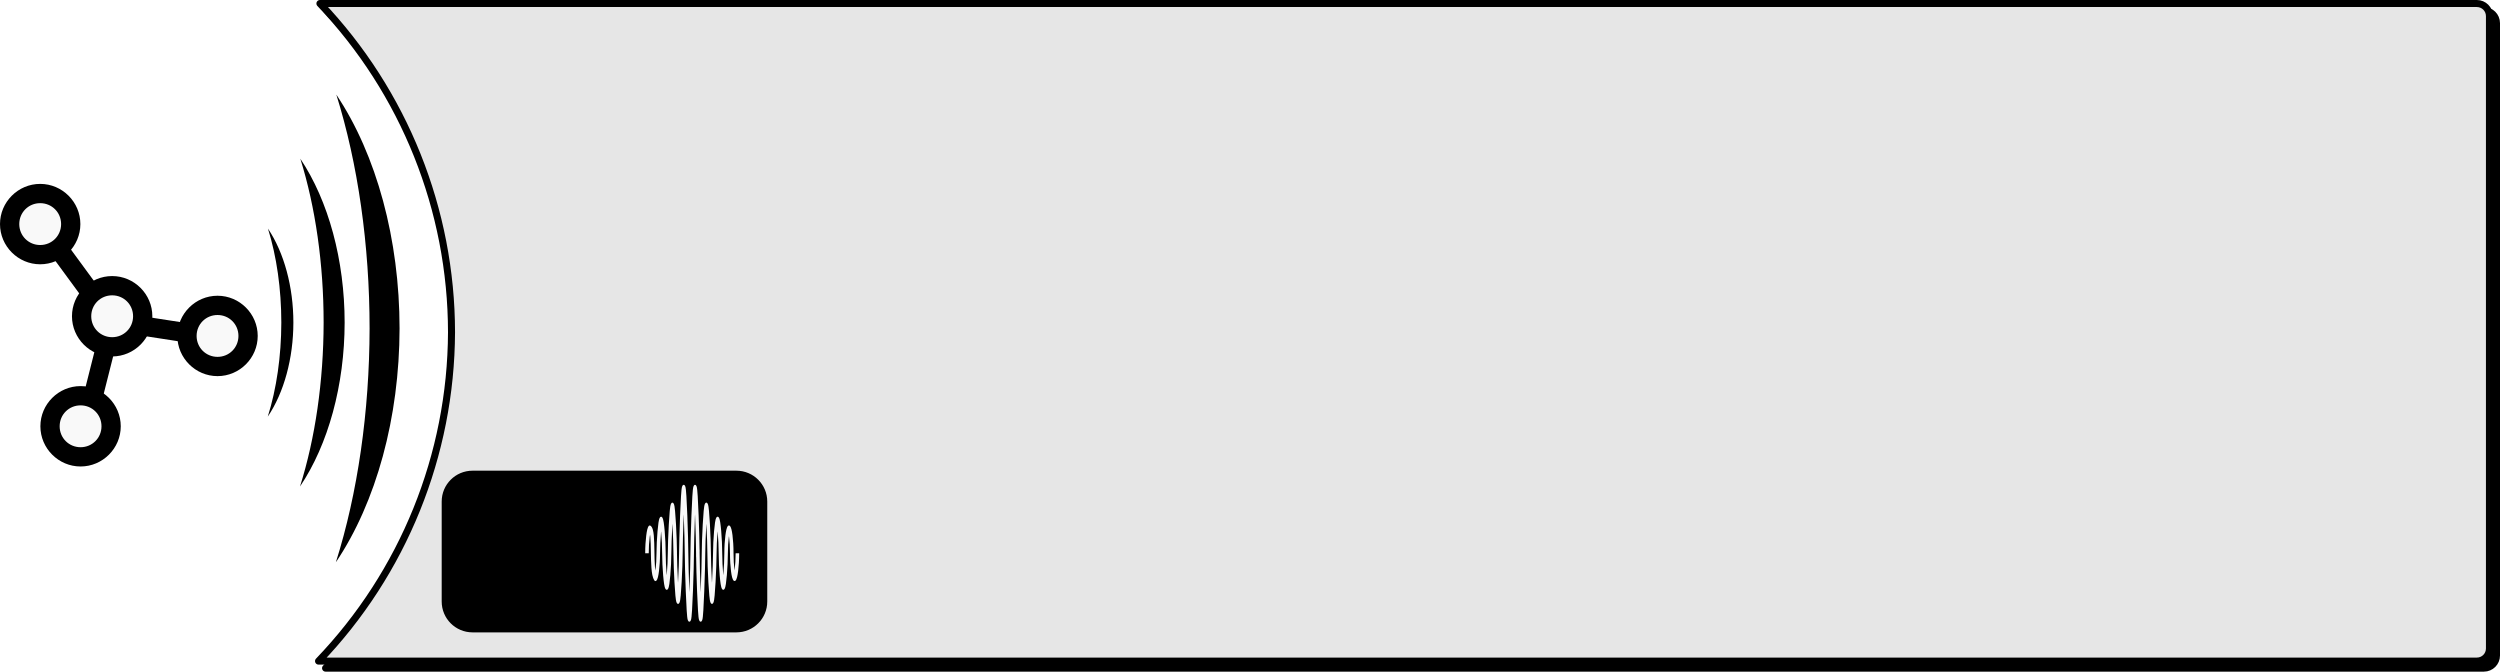
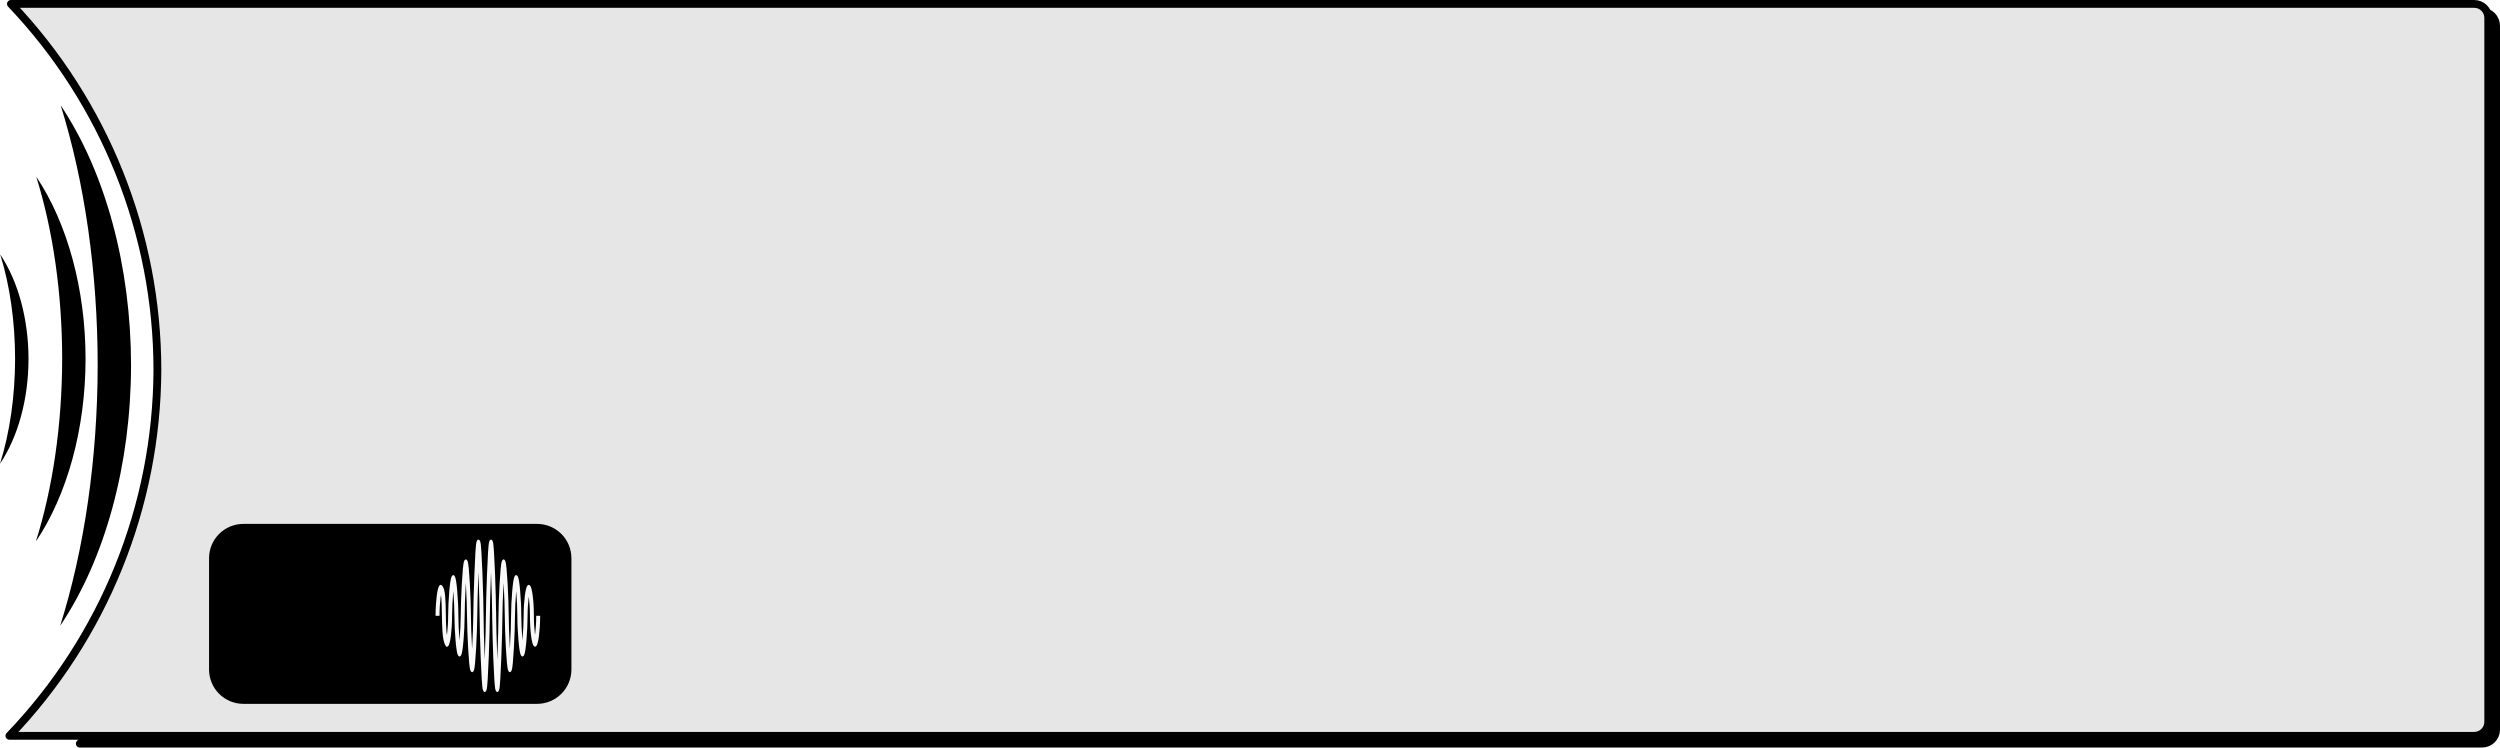
- <svg xmlns="http://www.w3.org/2000/svg" width="711.256" height="191.084" viewBox="0 0 711.256 191.084" version="1.1" id="svg1" xml:space="preserve">
+ <svg xmlns="http://www.w3.org/2000/svg" width="639.031" height="191.084" viewBox="0 0 639.032 191.084" version="1.1" id="svg1" xml:space="preserve">
  <defs id="defs1">
    <radialGradient id="lorc-metal-bar-gradient-1" gradientTransform="matrix(1.184387,0,0,0.844319,-129.688,74.317)" cx="215.291" cy="299.644" fx="215.291" fy="299.644" r="198.162" gradientUnits="userSpaceOnUse">
      <stop offset="0%" stop-color="#d0021b" stop-opacity="1" id="stop1-4" />
      <stop offset="100%" stop-color="#d0021b" stop-opacity="1" id="stop2-9" />
    </radialGradient>
    <radialGradient id="lorc-metal-bar-gradient-1-4" gradientTransform="matrix(1.184387,0,0,0.844319,-129.688,74.317)" cx="215.291" cy="299.644" fx="215.291" fy="299.644" r="198.162" gradientUnits="userSpaceOnUse">
      <stop offset="0%" stop-color="#d0021b" stop-opacity="1" id="stop1-4-8" />
      <stop offset="100%" stop-color="#d0021b" stop-opacity="1" id="stop2-9-8" />
    </radialGradient>
    <radialGradient id="lord-berandas-amplitude-gradient-1" gradientTransform="matrix(1.164719,0,0,0.8585762,684.9945,430.0055)" cx="218.942" cy="296.997" fx="218.942" fy="296.997" r="205.097" gradientUnits="userSpaceOnUse">
      <stop offset="0%" stop-color="#f56666" stop-opacity="1" id="stop1" />
      <stop offset="100%" stop-color="#530000" stop-opacity="1" id="stop2" />
    </radialGradient>
    <radialGradient id="lord-berandas-amplitude-gradient-2">
      <stop offset="0%" stop-color="#f56666" stop-opacity="1" id="stop3" />
      <stop offset="100%" stop-color="#530000" stop-opacity="1" id="stop4" />
    </radialGradient>
    <radialGradient id="lord-berandas-amplitude-gradient-7">
      <stop offset="0%" stop-color="#f56666" stop-opacity="1" id="stop5" />
      <stop offset="100%" stop-color="#530000" stop-opacity="1" id="stop6" />
    </radialGradient>
  </defs>
-   <g id="layer3" style="display:inline" transform="translate(-39.20111,-486.5)">
+   <g id="layer3" style="display:inline" transform="translate(-111.4259,-486.5)">
    <path d="m 132.219,489.5 c 24.002,25.234 37.404,58.717 37.441,93.543 -0.144,34.879 -13.689,68.369 -37.834,93.541 h 133.795 480.248 c 1.987,0 3.588,-1.599 3.588,-3.586 V 493.088 c 0,-1.987 -1.601,-3.588 -3.588,-3.588 h -480.248 z" style="display:inline;opacity:1;vector-effect:none;fill:#000000;stroke:#000000;stroke-width:2;stroke-linecap:round;stroke-linejoin:round;paint-order:fill markers stroke;stop-color:#000000;stop-opacity:1" id="path282" />
-     <path d="m 130.219,487.5 c 24.002,25.234 37.404,58.717 37.441,93.543 -0.144,34.879 -13.689,68.369 -37.834,93.541 h 133.795 480.248 c 1.987,0 3.588,-1.599 3.588,-3.586 V 491.088 c 0,-1.987 -1.601,-3.588 -3.588,-3.588 h -480.248 z" style="display:inline;opacity:1;vector-effect:none;fill:#e6e6e6;stroke:#000000;stroke-width:2;stroke-linecap:round;stroke-linejoin:round;paint-order:fill markers stroke;stop-color:#000000;stop-opacity:1" id="path257" />
-     <g id="g278" transform="translate(-625.6739,7.77817)" style="display:inline">
-       <g id="g265" style="font-variation-settings:normal;opacity:1;vector-effect:none;fill:#000000;fill-opacity:1;stroke-width:0.365;stroke-linecap:round;stroke-linejoin:round;stroke-miterlimit:4;stroke-dasharray:none;stroke-dashoffset:0;stroke-opacity:1;-inkscape-stroke:none;paint-order:fill markers stroke;stop-color:#000000;stop-opacity:1" transform="matrix(2.740406,0,0,2.740406,530.4795,-657.5073)">
-         <path style="font-variation-settings:normal;vector-effect:none;fill:#000000;fill-opacity:1;stroke-width:0.365;stroke-linecap:round;stroke-linejoin:round;stroke-miterlimit:4;stroke-dasharray:none;stroke-dashoffset:0;stroke-opacity:1;-inkscape-stroke:none;paint-order:fill markers stroke;stop-color:#000000;stop-opacity:1" d="m 60.666,448.022 -1.886,7.47" id="path264" />
-         <path style="font-variation-settings:normal;vector-effect:none;fill:#000000;fill-opacity:1;stroke-width:0.365;stroke-linecap:round;stroke-linejoin:round;stroke-miterlimit:4;stroke-dasharray:none;stroke-dashoffset:0;stroke-opacity:1;-inkscape-stroke:none;paint-order:fill markers stroke;stop-color:#000000;stop-opacity:1" d="m 60.91,447.053 a 1,1 0 0 0 -1.215,0.725 l -1.885,7.471 a 1,1 0 0 0 0.725,1.213 1,1 0 0 0 1.215,-0.725 l 1.885,-7.469 a 1,1 0 0 0 -0.725,-1.215 z" id="path265" />
-       </g>
-       <g id="g267" style="font-variation-settings:normal;opacity:1;vector-effect:none;fill:#000000;fill-opacity:1;stroke-width:0.365;stroke-linecap:round;stroke-linejoin:round;stroke-miterlimit:4;stroke-dasharray:none;stroke-dashoffset:0;stroke-opacity:1;-inkscape-stroke:none;paint-order:fill markers stroke;stop-color:#000000;stop-opacity:1" transform="matrix(2.740406,0,0,2.740406,530.4795,-657.5073)">
-         <path style="font-variation-settings:normal;vector-effect:none;fill:#000000;fill-opacity:1;stroke-width:0.365;stroke-linecap:round;stroke-linejoin:round;stroke-miterlimit:4;stroke-dasharray:none;stroke-dashoffset:0;stroke-opacity:1;-inkscape-stroke:none;paint-order:fill markers stroke;stop-color:#000000;stop-opacity:1" d="m 60.827,448 9.322,1.437" id="path266" />
-         <path style="font-variation-settings:normal;vector-effect:none;fill:#000000;fill-opacity:1;stroke-width:0.365;stroke-linecap:round;stroke-linejoin:round;stroke-miterlimit:4;stroke-dasharray:none;stroke-dashoffset:0;stroke-opacity:1;-inkscape-stroke:none;paint-order:fill markers stroke;stop-color:#000000;stop-opacity:1" d="m 60.98,447.012 a 1,1 0 0 0 -1.141,0.836 1,1 0 0 0 0.836,1.141 l 9.32,1.438 a 1,1 0 0 0 1.141,-0.836 1,1 0 0 0 -0.836,-1.141 z" id="path267" />
-       </g>
-       <g id="g269" style="font-variation-settings:normal;opacity:1;vector-effect:none;fill:#000000;fill-opacity:1;stroke-width:0.365;stroke-linecap:round;stroke-linejoin:round;stroke-miterlimit:4;stroke-dasharray:none;stroke-dashoffset:0;stroke-opacity:1;-inkscape-stroke:none;paint-order:fill markers stroke;stop-color:#000000;stop-opacity:1" transform="matrix(2.740406,0,0,2.740406,530.4795,-657.5073)">
-         <path style="font-variation-settings:normal;vector-effect:none;fill:#000000;fill-opacity:1;stroke-width:0.365;stroke-linecap:round;stroke-linejoin:round;stroke-miterlimit:4;stroke-dasharray:none;stroke-dashoffset:0;stroke-opacity:1;-inkscape-stroke:none;paint-order:fill markers stroke;stop-color:#000000;stop-opacity:1" d="m 60.666,448.022 -5.545,-7.558" id="path268" />
-         <path style="font-variation-settings:normal;vector-effect:none;fill:#000000;fill-opacity:1;stroke-width:0.365;stroke-linecap:round;stroke-linejoin:round;stroke-miterlimit:4;stroke-dasharray:none;stroke-dashoffset:0;stroke-opacity:1;-inkscape-stroke:none;paint-order:fill markers stroke;stop-color:#000000;stop-opacity:1" d="m 55.273,439.477 a 1,1 0 0 0 -0.744,0.182 1,1 0 0 0 -0.215,1.398 l 5.545,7.557 a 1,1 0 0 0 1.398,0.215 1,1 0 0 0 0.215,-1.396 l -5.545,-7.559 a 1,1 0 0 0 -0.654,-0.396 z" id="path269" />
-       </g>
-       <path style="fill:#f9f9f9;stroke-width:1;stroke-linecap:round;stroke-linejoin:round;paint-order:fill markers stroke" d="m 697.641,600.105 a 8.694,8.694 0 0 1 -8.694,8.694 8.694,8.694 0 0 1 -8.694,-8.694 8.694,8.694 0 0 1 8.694,-8.694 8.694,8.694 0 0 1 8.694,8.694 z" id="path270" />
-       <path style="font-variation-settings:normal;opacity:1;vector-effect:none;fill:#000000;fill-opacity:1;stroke-width:1;stroke-linecap:round;stroke-linejoin:round;stroke-miterlimit:4;stroke-dasharray:none;stroke-dashoffset:0;stroke-opacity:1;-inkscape-stroke:none;paint-order:fill markers stroke;stop-color:#000000;stop-opacity:1" d="m 687.798,588.567 c -6.283,0 -11.433,5.15 -11.433,11.433 0,6.283 5.15,11.438 11.433,11.438 6.283,0 11.433,-5.155 11.433,-11.438 0,-6.283 -5.15,-11.433 -11.433,-11.433 z m 0,5.481 c 3.321,0 5.952,2.631 5.952,5.952 0,3.321 -2.631,5.957 -5.952,5.957 -3.321,0 -5.952,-2.637 -5.952,-5.957 0,-3.321 2.631,-5.952 5.952,-5.952 z" id="path271" />
-       <g id="g273" transform="translate(38.96468,-25.70638)">
-         <path style="fill:#f9f9f9;stroke-width:1;stroke-linecap:round;stroke-linejoin:round;paint-order:fill markers stroke" d="m 697.641,600.105 a 8.694,8.694 0 0 1 -8.694,8.694 8.694,8.694 0 0 1 -8.694,-8.694 8.694,8.694 0 0 1 8.694,-8.694 8.694,8.694 0 0 1 8.694,8.694 z" id="path272" />
-         <path style="font-variation-settings:normal;opacity:1;vector-effect:none;fill:#000000;fill-opacity:1;stroke-width:1;stroke-linecap:round;stroke-linejoin:round;stroke-miterlimit:4;stroke-dasharray:none;stroke-dashoffset:0;stroke-opacity:1;-inkscape-stroke:none;paint-order:fill markers stroke;stop-color:#000000;stop-opacity:1" d="m 687.798,588.567 c -6.283,0 -11.433,5.15 -11.433,11.433 0,6.283 5.15,11.438 11.433,11.438 6.283,0 11.433,-5.155 11.433,-11.438 0,-6.283 -5.15,-11.433 -11.433,-11.433 z m 0,5.481 c 3.321,0 5.952,2.631 5.952,5.952 0,3.321 -2.631,5.957 -5.952,5.957 -3.321,0 -5.952,-2.637 -5.952,-5.957 0,-3.321 2.631,-5.952 5.952,-5.952 z" id="path273" />
-       </g>
-       <g id="g275" transform="translate(-11.49053,-57.52631)">
-         <path style="fill:#f9f9f9;stroke-width:1;stroke-linecap:round;stroke-linejoin:round;paint-order:fill markers stroke" d="m 697.641,600.105 a 8.694,8.694 0 0 1 -8.694,8.694 8.694,8.694 0 0 1 -8.694,-8.694 8.694,8.694 0 0 1 8.694,-8.694 8.694,8.694 0 0 1 8.694,8.694 z" id="path274" />
-         <path style="font-variation-settings:normal;opacity:1;vector-effect:none;fill:#000000;fill-opacity:1;stroke-width:1;stroke-linecap:round;stroke-linejoin:round;stroke-miterlimit:4;stroke-dasharray:none;stroke-dashoffset:0;stroke-opacity:1;-inkscape-stroke:none;paint-order:fill markers stroke;stop-color:#000000;stop-opacity:1" d="m 687.798,588.567 c -6.283,0 -11.433,5.15 -11.433,11.433 0,6.283 5.15,11.438 11.433,11.438 6.283,0 11.433,-5.155 11.433,-11.438 0,-6.283 -5.15,-11.433 -11.433,-11.433 z m 0,5.481 c 3.321,0 5.952,2.631 5.952,5.952 0,3.321 -2.631,5.957 -5.952,5.957 -3.321,0 -5.952,-2.637 -5.952,-5.957 0,-3.321 2.631,-5.952 5.952,-5.952 z" id="path275" />
-       </g>
-       <g id="g277" transform="translate(8.986183,-31.30433)">
-         <path style="fill:#f9f9f9;stroke-width:1;stroke-linecap:round;stroke-linejoin:round;paint-order:fill markers stroke" d="m 697.641,600.105 a 8.694,8.694 0 0 1 -8.694,8.694 8.694,8.694 0 0 1 -8.694,-8.694 8.694,8.694 0 0 1 8.694,-8.694 8.694,8.694 0 0 1 8.694,8.694 z" id="path276" />
-         <path style="font-variation-settings:normal;opacity:1;vector-effect:none;fill:#000000;fill-opacity:1;stroke-width:1;stroke-linecap:round;stroke-linejoin:round;stroke-miterlimit:4;stroke-dasharray:none;stroke-dashoffset:0;stroke-opacity:1;-inkscape-stroke:none;paint-order:fill markers stroke;stop-color:#000000;stop-opacity:1" d="m 687.798,588.567 c -6.283,0 -11.433,5.15 -11.433,11.433 0,6.283 5.15,11.438 11.433,11.438 6.283,0 11.433,-5.155 11.433,-11.438 0,-6.283 -5.15,-11.433 -11.433,-11.433 z m 0,5.481 c 3.321,0 5.952,2.631 5.952,5.952 0,3.321 -2.631,5.957 -5.952,5.957 -3.321,0 -5.952,-2.637 -5.952,-5.957 0,-3.321 2.631,-5.952 5.952,-5.952 z" id="path277" />
-       </g>
-     </g>
-     <g id="g399" transform="translate(-1265.898,-231.931)">
-       <path d="m 1400.789,745.359 a 56.007,119.691 0 0 1 9.459,66.51 56.007,119.691 0 0 1 -9.594,66.531 56.007,90.622 0 0 0 18.121,-66.531 56.007,90.622 0 0 0 -17.986,-66.51 z" style="display:inline;vector-effect:none;fill:#000000;stroke:none;stroke-width:1;stroke-linecap:round;stroke-linejoin:round;paint-order:fill markers stroke" id="path279-1" />
-       <path d="m 1390.54,763.577 a 39.265,83.913 0 0 1 6.632,46.629 39.265,83.913 0 0 1 -6.726,46.643 39.265,63.533 0 0 0 12.704,-46.643 39.265,63.533 0 0 0 -12.61,-46.629 z" style="display:inline;vector-effect:none;fill:#000000;stroke:none;stroke-width:1;stroke-linecap:round;stroke-linejoin:round;paint-order:fill markers stroke" id="path280-2" />
-       <path d="m 1381.333,783.462 a 22.524,48.134 0 0 1 3.804,26.747 22.524,48.134 0 0 1 -3.858,26.756 22.524,36.444 0 0 0 7.287,-26.756 22.524,36.444 0 0 0 -7.233,-26.747 z" style="display:inline;vector-effect:none;fill:#000000;stroke:none;stroke-width:1;stroke-linecap:round;stroke-linejoin:round;paint-order:fill markers stroke" id="path281-0" />
-     </g>
+     <path d="m 114.219,487.5 c 24.002,25.234 37.404,58.717 37.441,93.543 -0.144,34.879 -13.689,68.369 -37.834,93.541 h 149.795 480.248 c 1.987,0 3.588,-1.599 3.588,-3.586 V 491.088 c 0,-1.987 -1.601,-3.588 -3.588,-3.588 h -480.248 z" style="display:inline;opacity:1;vector-effect:none;fill:#e6e6e6;stroke:#000000;stroke-width:2;stroke-linecap:round;stroke-linejoin:round;paint-order:fill markers stroke;stop-color:#000000;stop-opacity:1" id="path257" />
+     <path d="m 126.936,513.428 a 56.007,119.691 0 0 1 9.459,66.51 56.007,119.691 0 0 1 -9.594,66.531 56.007,90.622 0 0 0 18.121,-66.531 56.007,90.622 0 0 0 -17.986,-66.51 z" style="display:inline;vector-effect:none;fill:#000000;stroke:none;stroke-width:1;stroke-linecap:round;stroke-linejoin:round;paint-order:fill markers stroke" id="path279-1" />
+     <path d="m 120.687,531.646 a 39.265,83.913 0 0 1 6.632,46.629 39.265,83.913 0 0 1 -6.726,46.643 39.265,63.533 0 0 0 12.704,-46.643 39.265,63.533 0 0 0 -12.61,-46.629 z" style="display:inline;vector-effect:none;fill:#000000;stroke:none;stroke-width:1;stroke-linecap:round;stroke-linejoin:round;paint-order:fill markers stroke" id="path280-2" />
+     <path d="m 111.48,551.531 a 22.524,48.134 0 0 1 3.804,26.747 22.524,48.134 0 0 1 -3.858,26.756 22.524,36.444 0 0 0 7.287,-26.756 22.524,36.444 0 0 0 -7.233,-26.747 z" style="display:inline;vector-effect:none;fill:#000000;stroke:none;stroke-width:1;stroke-linecap:round;stroke-linejoin:round;paint-order:fill markers stroke" id="path281-0" />
    <g id="g400" transform="translate(-1133.492,-237.5879)">
      <rect style="font-variation-settings:normal;display:inline;vector-effect:none;fill:#000000;fill-opacity:1;stroke:#000000;stroke-width:2;stroke-linecap:round;stroke-linejoin:round;stroke-miterlimit:4;stroke-dasharray:none;stroke-dashoffset:0;stroke-opacity:1;-inkscape-stroke:none;paint-order:fill markers stroke;stop-color:#000000" id="rect398-1" width="90.625" height="44" x="1299.354" y="859" rx="7.778" ry="7.778" />
      <path d="m 1367.203,862.021 c -0.254,0 -0.383,0.303 -0.438,0.452 -0.055,0.149 -0.075,0.253 -0.095,0.355 -0.039,0.203 -0.063,0.396 -0.088,0.63 -0.05,0.468 -0.096,1.078 -0.142,1.818 -0.092,1.48 -0.183,3.461 -0.264,5.555 -0.161,4.188 -0.282,8.778 -0.282,10.664 0,1.711 -0.119,5.072 -0.278,7.946 -0.01,0.148 -0.017,0.273 -0.026,0.418 -0.01,-0.111 -0.014,-0.206 -0.02,-0.32 -0.159,-2.839 -0.277,-6.194 -0.277,-8.044 v -0.413 -0.011 c -0.014,-2.037 -0.126,-5.117 -0.278,-7.84 -0.081,-1.45 -0.172,-2.778 -0.267,-3.778 -0.048,-0.5 -0.094,-0.913 -0.151,-1.259 -0.029,-0.173 -0.056,-0.327 -0.111,-0.511 -0.028,-0.092 -0.061,-0.196 -0.131,-0.318 -0.07,-0.122 -0.198,-0.277 -0.364,-0.277 -0.171,0 -0.3,0.163 -0.369,0.287 -0.069,0.124 -0.102,0.228 -0.129,0.321 -0.054,0.185 -0.081,0.34 -0.109,0.516 -0.056,0.351 -0.102,0.772 -0.15,1.282 -0.095,1.019 -0.185,2.372 -0.266,3.838 -0.162,2.932 -0.283,6.276 -0.283,8.162 0,1.711 -0.117,4.038 -0.274,5.887 -0.01,0.118 -0.021,0.213 -0.031,0.326 -0.01,-0.081 -0.015,-0.146 -0.023,-0.229 -0.156,-1.813 -0.273,-4.133 -0.274,-5.984 0,-2.013 -0.122,-4.394 -0.287,-6.317 -0.083,-0.961 -0.175,-1.802 -0.277,-2.454 -0.051,-0.326 -0.101,-0.601 -0.174,-0.866 -0.037,-0.132 -0.077,-0.264 -0.153,-0.413 -0.076,-0.148 -0.214,-0.35 -0.416,-0.35 -0.21,0 -0.349,0.216 -0.424,0.368 -0.075,0.152 -0.114,0.286 -0.149,0.42 -0.072,0.269 -0.121,0.551 -0.172,0.886 -0.101,0.67 -0.193,1.533 -0.275,2.51 -0.165,1.953 -0.287,4.328 -0.287,6.215 0,1.711 -0.117,3.377 -0.266,4.564 -0.016,0.13 -0.034,0.229 -0.051,0.347 -0.05,-0.315 -0.096,-0.664 -0.129,-1.082 -0.099,-1.255 -0.125,-2.848 -0.15,-4.422 -0.025,-1.574 -0.048,-3.123 -0.167,-4.41 -0.06,-0.644 -0.14,-1.228 -0.292,-1.751 -0.152,-0.523 -0.422,-1.017 -0.767,-1.136 l -0.043,-0.015 h -0.044 c -0.258,0 -0.41,0.275 -0.503,0.482 -0.093,0.206 -0.154,0.416 -0.212,0.651 -0.116,0.469 -0.212,1.044 -0.297,1.729 -0.172,1.368 -0.295,3.157 -0.295,5.043 h 1.007 c 0,-1.711 0.117,-3.377 0.266,-4.564 0.035,-0.278 0.072,-0.524 0.108,-0.741 0.03,0.186 0.058,0.407 0.081,0.66 0.096,1.039 0.125,2.543 0.15,4.115 0.025,1.572 0.048,3.217 0.162,4.664 0.113,1.446 0.284,2.786 0.847,3.584 l 0.132,0.187 h 0.162 c 0.258,0 0.41,-0.275 0.503,-0.482 0.093,-0.206 0.154,-0.416 0.212,-0.651 0.116,-0.469 0.211,-1.044 0.297,-1.728 0.172,-1.369 0.295,-3.157 0.295,-5.043 0,-1.711 0.117,-4.038 0.274,-5.887 0.01,-0.118 0.021,-0.212 0.031,-0.326 0.01,0.081 0.015,0.146 0.023,0.229 0.156,1.813 0.273,4.133 0.273,5.983 10e-5,2.013 0.122,4.394 0.288,6.317 0.082,0.962 0.174,1.802 0.276,2.454 0.051,0.326 0.101,0.601 0.174,0.865 0.037,0.132 0.077,0.265 0.153,0.413 0.076,0.148 0.214,0.35 0.416,0.35 0.21,0 0.349,-0.216 0.424,-0.368 0.075,-0.152 0.114,-0.286 0.149,-0.42 0.072,-0.269 0.121,-0.551 0.172,-0.886 0.101,-0.67 0.193,-1.533 0.275,-2.51 0.165,-1.953 0.287,-4.328 0.287,-6.215 0,-1.711 0.119,-5.072 0.278,-7.946 0.01,-0.147 0.017,-0.273 0.026,-0.418 0.01,0.112 0.014,0.207 0.02,0.32 0.159,2.839 0.278,6.194 0.278,8.044 v 0.412 l 0.01,0.011 c 0.014,2.037 0.126,5.117 0.278,7.84 0.081,1.45 0.172,2.778 0.267,3.778 0.047,0.5 0.094,0.912 0.151,1.258 0.028,0.173 0.056,0.327 0.111,0.511 0.028,0.092 0.061,0.196 0.131,0.318 0.07,0.122 0.198,0.277 0.364,0.277 0.171,0 0.3,-0.163 0.369,-0.287 0.069,-0.124 0.102,-0.228 0.129,-0.321 0.054,-0.185 0.081,-0.34 0.109,-0.516 0.056,-0.351 0.103,-0.772 0.15,-1.282 0.095,-1.019 0.185,-2.372 0.267,-3.838 0.162,-2.932 0.283,-6.276 0.283,-8.162 0,-1.711 0.119,-6.361 0.279,-10.513 0.01,-0.192 0.016,-0.361 0.023,-0.552 0.01,0.157 0.014,0.294 0.019,0.453 0.16,4.118 0.279,8.762 0.279,10.612 0,2.013 0.121,6.609 0.282,10.764 0.081,2.078 0.171,4.034 0.264,5.494 0.046,0.73 0.092,1.332 0.142,1.793 0.025,0.231 0.049,0.421 0.088,0.623 0.02,0.101 0.041,0.205 0.096,0.354 0.056,0.148 0.186,0.445 0.435,0.445 0.254,0 0.383,-0.303 0.438,-0.452 0.055,-0.149 0.075,-0.253 0.095,-0.355 0.039,-0.203 0.063,-0.396 0.088,-0.63 0.05,-0.468 0.096,-1.078 0.142,-1.818 0.092,-1.48 0.183,-3.461 0.264,-5.555 0.161,-4.188 0.282,-8.777 0.282,-10.664 0,-1.711 0.119,-6.361 0.279,-10.513 0.01,-0.192 0.016,-0.361 0.023,-0.55 0.01,0.156 0.014,0.294 0.019,0.451 0.16,4.118 0.279,8.762 0.279,10.612 v 0.995 h 0.018 c 0.023,2.263 0.121,6.065 0.264,9.769 0.081,2.078 0.171,4.034 0.264,5.494 0.046,0.73 0.092,1.331 0.142,1.793 0.025,0.231 0.049,0.422 0.089,0.624 0.02,0.101 0.041,0.205 0.096,0.354 0.056,0.148 0.186,0.445 0.435,0.445 0.254,0 0.383,-0.303 0.438,-0.453 0.055,-0.149 0.075,-0.253 0.095,-0.355 0.039,-0.203 0.063,-0.395 0.088,-0.629 0.05,-0.468 0.096,-1.078 0.142,-1.818 0.092,-1.48 0.183,-3.461 0.263,-5.555 0.161,-4.188 0.282,-8.778 0.282,-10.664 0,-1.711 0.119,-5.072 0.278,-7.946 0.01,-0.147 0.017,-0.273 0.026,-0.418 0.01,0.112 0.014,0.207 0.02,0.32 0.159,2.839 0.278,6.194 0.278,8.044 0,2.013 0.121,5.363 0.283,8.263 0.081,1.45 0.172,2.778 0.267,3.778 0.048,0.5 0.094,0.912 0.151,1.258 0.028,0.173 0.056,0.327 0.111,0.511 0.028,0.092 0.061,0.196 0.131,0.318 0.07,0.122 0.198,0.277 0.364,0.277 0.171,0 0.3,-0.163 0.369,-0.287 0.069,-0.124 0.102,-0.228 0.129,-0.321 0.054,-0.185 0.081,-0.34 0.109,-0.516 0.056,-0.351 0.103,-0.772 0.15,-1.282 0.095,-1.019 0.185,-2.372 0.267,-3.838 0.162,-2.932 0.283,-6.276 0.283,-8.162 0,-1.711 0.117,-4.038 0.274,-5.887 0.01,-0.117 0.021,-0.212 0.031,-0.325 0.01,0.081 0.015,0.146 0.022,0.228 0.156,1.813 0.273,4.133 0.273,5.984 0,2.013 0.123,4.394 0.288,6.317 0.083,0.962 0.175,1.802 0.277,2.454 0.051,0.326 0.101,0.601 0.174,0.865 0.037,0.132 0.077,0.264 0.153,0.412 0.076,0.148 0.214,0.35 0.416,0.35 0.211,0 0.349,-0.216 0.424,-0.368 0.075,-0.152 0.114,-0.286 0.149,-0.42 0.072,-0.269 0.121,-0.551 0.172,-0.886 0.101,-0.67 0.193,-1.533 0.275,-2.51 0.165,-1.953 0.287,-4.328 0.287,-6.215 0,-1.711 0.117,-3.377 0.266,-4.564 0.014,-0.106 0.028,-0.185 0.042,-0.283 0.01,0.068 0.02,0.117 0.029,0.189 0.148,1.146 0.265,2.807 0.265,4.657 0,2.013 0.123,3.806 0.296,5.149 0.087,0.671 0.183,1.226 0.302,1.681 0.06,0.227 0.122,0.432 0.219,0.63 0.096,0.198 0.251,0.444 0.491,0.444 0.258,0 0.41,-0.275 0.503,-0.482 0.093,-0.206 0.154,-0.416 0.212,-0.651 0.116,-0.469 0.211,-1.044 0.297,-1.729 0.172,-1.369 0.295,-3.157 0.295,-5.043 h -1.007 c 0,1.711 -0.117,3.377 -0.266,4.564 -0.013,0.106 -0.028,0.184 -0.041,0.282 -0.01,-0.068 -0.019,-0.117 -0.029,-0.189 -0.148,-1.146 -0.265,-2.807 -0.265,-4.657 0,-2.013 -0.123,-3.807 -0.296,-5.149 -0.087,-0.671 -0.183,-1.226 -0.302,-1.681 -0.059,-0.227 -0.122,-0.432 -0.219,-0.63 -0.096,-0.198 -0.251,-0.444 -0.491,-0.444 -0.258,0 -0.41,0.275 -0.503,0.482 -0.093,0.206 -0.154,0.416 -0.212,0.651 -0.116,0.469 -0.211,1.044 -0.297,1.728 -0.172,1.369 -0.295,3.157 -0.295,5.044 0,1.711 -0.117,4.038 -0.274,5.887 -0.01,0.117 -0.021,0.212 -0.031,0.326 -0.01,-0.081 -0.015,-0.146 -0.022,-0.229 -0.156,-1.813 -0.273,-4.134 -0.274,-5.984 0,-2.013 -0.122,-4.394 -0.288,-6.317 -0.082,-0.961 -0.174,-1.802 -0.276,-2.454 -0.051,-0.326 -0.101,-0.601 -0.174,-0.865 -0.037,-0.132 -0.077,-0.265 -0.153,-0.413 -0.076,-0.148 -0.214,-0.35 -0.416,-0.35 -0.211,0 -0.349,0.216 -0.424,0.369 -0.075,0.152 -0.114,0.286 -0.149,0.42 -0.072,0.269 -0.121,0.551 -0.172,0.886 -0.101,0.67 -0.193,1.533 -0.275,2.51 -0.165,1.953 -0.287,4.328 -0.287,6.214 0,1.711 -0.118,5.072 -0.277,7.946 -0.01,0.148 -0.017,0.274 -0.026,0.419 -0.01,-0.112 -0.014,-0.207 -0.02,-0.32 -0.159,-2.839 -0.277,-6.194 -0.278,-8.044 0,-2.013 -0.121,-5.363 -0.283,-8.263 -0.081,-1.45 -0.172,-2.778 -0.267,-3.778 -0.047,-0.5 -0.094,-0.912 -0.151,-1.258 -0.028,-0.173 -0.056,-0.326 -0.111,-0.511 -0.028,-0.092 -0.061,-0.196 -0.131,-0.318 -0.07,-0.122 -0.198,-0.277 -0.364,-0.277 -0.171,0 -0.3,0.163 -0.369,0.287 -0.069,0.124 -0.102,0.228 -0.129,0.321 -0.054,0.185 -0.081,0.34 -0.109,0.516 -0.056,0.351 -0.103,0.772 -0.15,1.282 -0.095,1.019 -0.185,2.372 -0.267,3.838 -0.162,2.931 -0.283,6.276 -0.283,8.162 0,1.711 -0.119,6.361 -0.279,10.513 -0.01,0.192 -0.016,0.361 -0.023,0.55 -0.01,-0.156 -0.014,-0.293 -0.019,-0.451 -0.16,-4.118 -0.279,-8.762 -0.279,-10.612 v -0.995 h -0.018 c -0.023,-2.263 -0.121,-6.065 -0.264,-9.769 -0.081,-2.078 -0.171,-4.034 -0.264,-5.494 -0.046,-0.73 -0.092,-1.332 -0.142,-1.793 -0.025,-0.231 -0.048,-0.422 -0.088,-0.624 -0.02,-0.101 -0.041,-0.205 -0.096,-0.354 -0.056,-0.148 -0.186,-0.445 -0.435,-0.445 h -5e-4 c -0.254,0 -0.383,0.304 -0.438,0.453 -0.055,0.149 -0.075,0.253 -0.095,0.355 -0.039,0.203 -0.063,0.396 -0.088,0.629 -0.05,0.468 -0.096,1.078 -0.142,1.818 -0.092,1.48 -0.183,3.461 -0.264,5.555 -0.161,4.188 -0.282,8.778 -0.282,10.664 0,1.711 -0.119,6.361 -0.279,10.513 -0.01,0.192 -0.016,0.36 -0.023,0.549 -0.01,-0.156 -0.014,-0.293 -0.019,-0.45 -0.16,-4.118 -0.279,-8.762 -0.279,-10.612 0,-2.013 -0.121,-6.609 -0.282,-10.764 -0.081,-2.078 -0.171,-4.034 -0.264,-5.494 -0.046,-0.73 -0.092,-1.332 -0.142,-1.793 -0.025,-0.231 -0.048,-0.421 -0.088,-0.623 -0.02,-0.101 -0.04,-0.205 -0.096,-0.354 -0.056,-0.148 -0.186,-0.445 -0.435,-0.445 z" fill="url(#lord-berandas-amplitude-gradient-1)" id="path6-4-6" style="fill:#f9f9f9;stroke-width:1" />
    </g>
  </g>
</svg>
